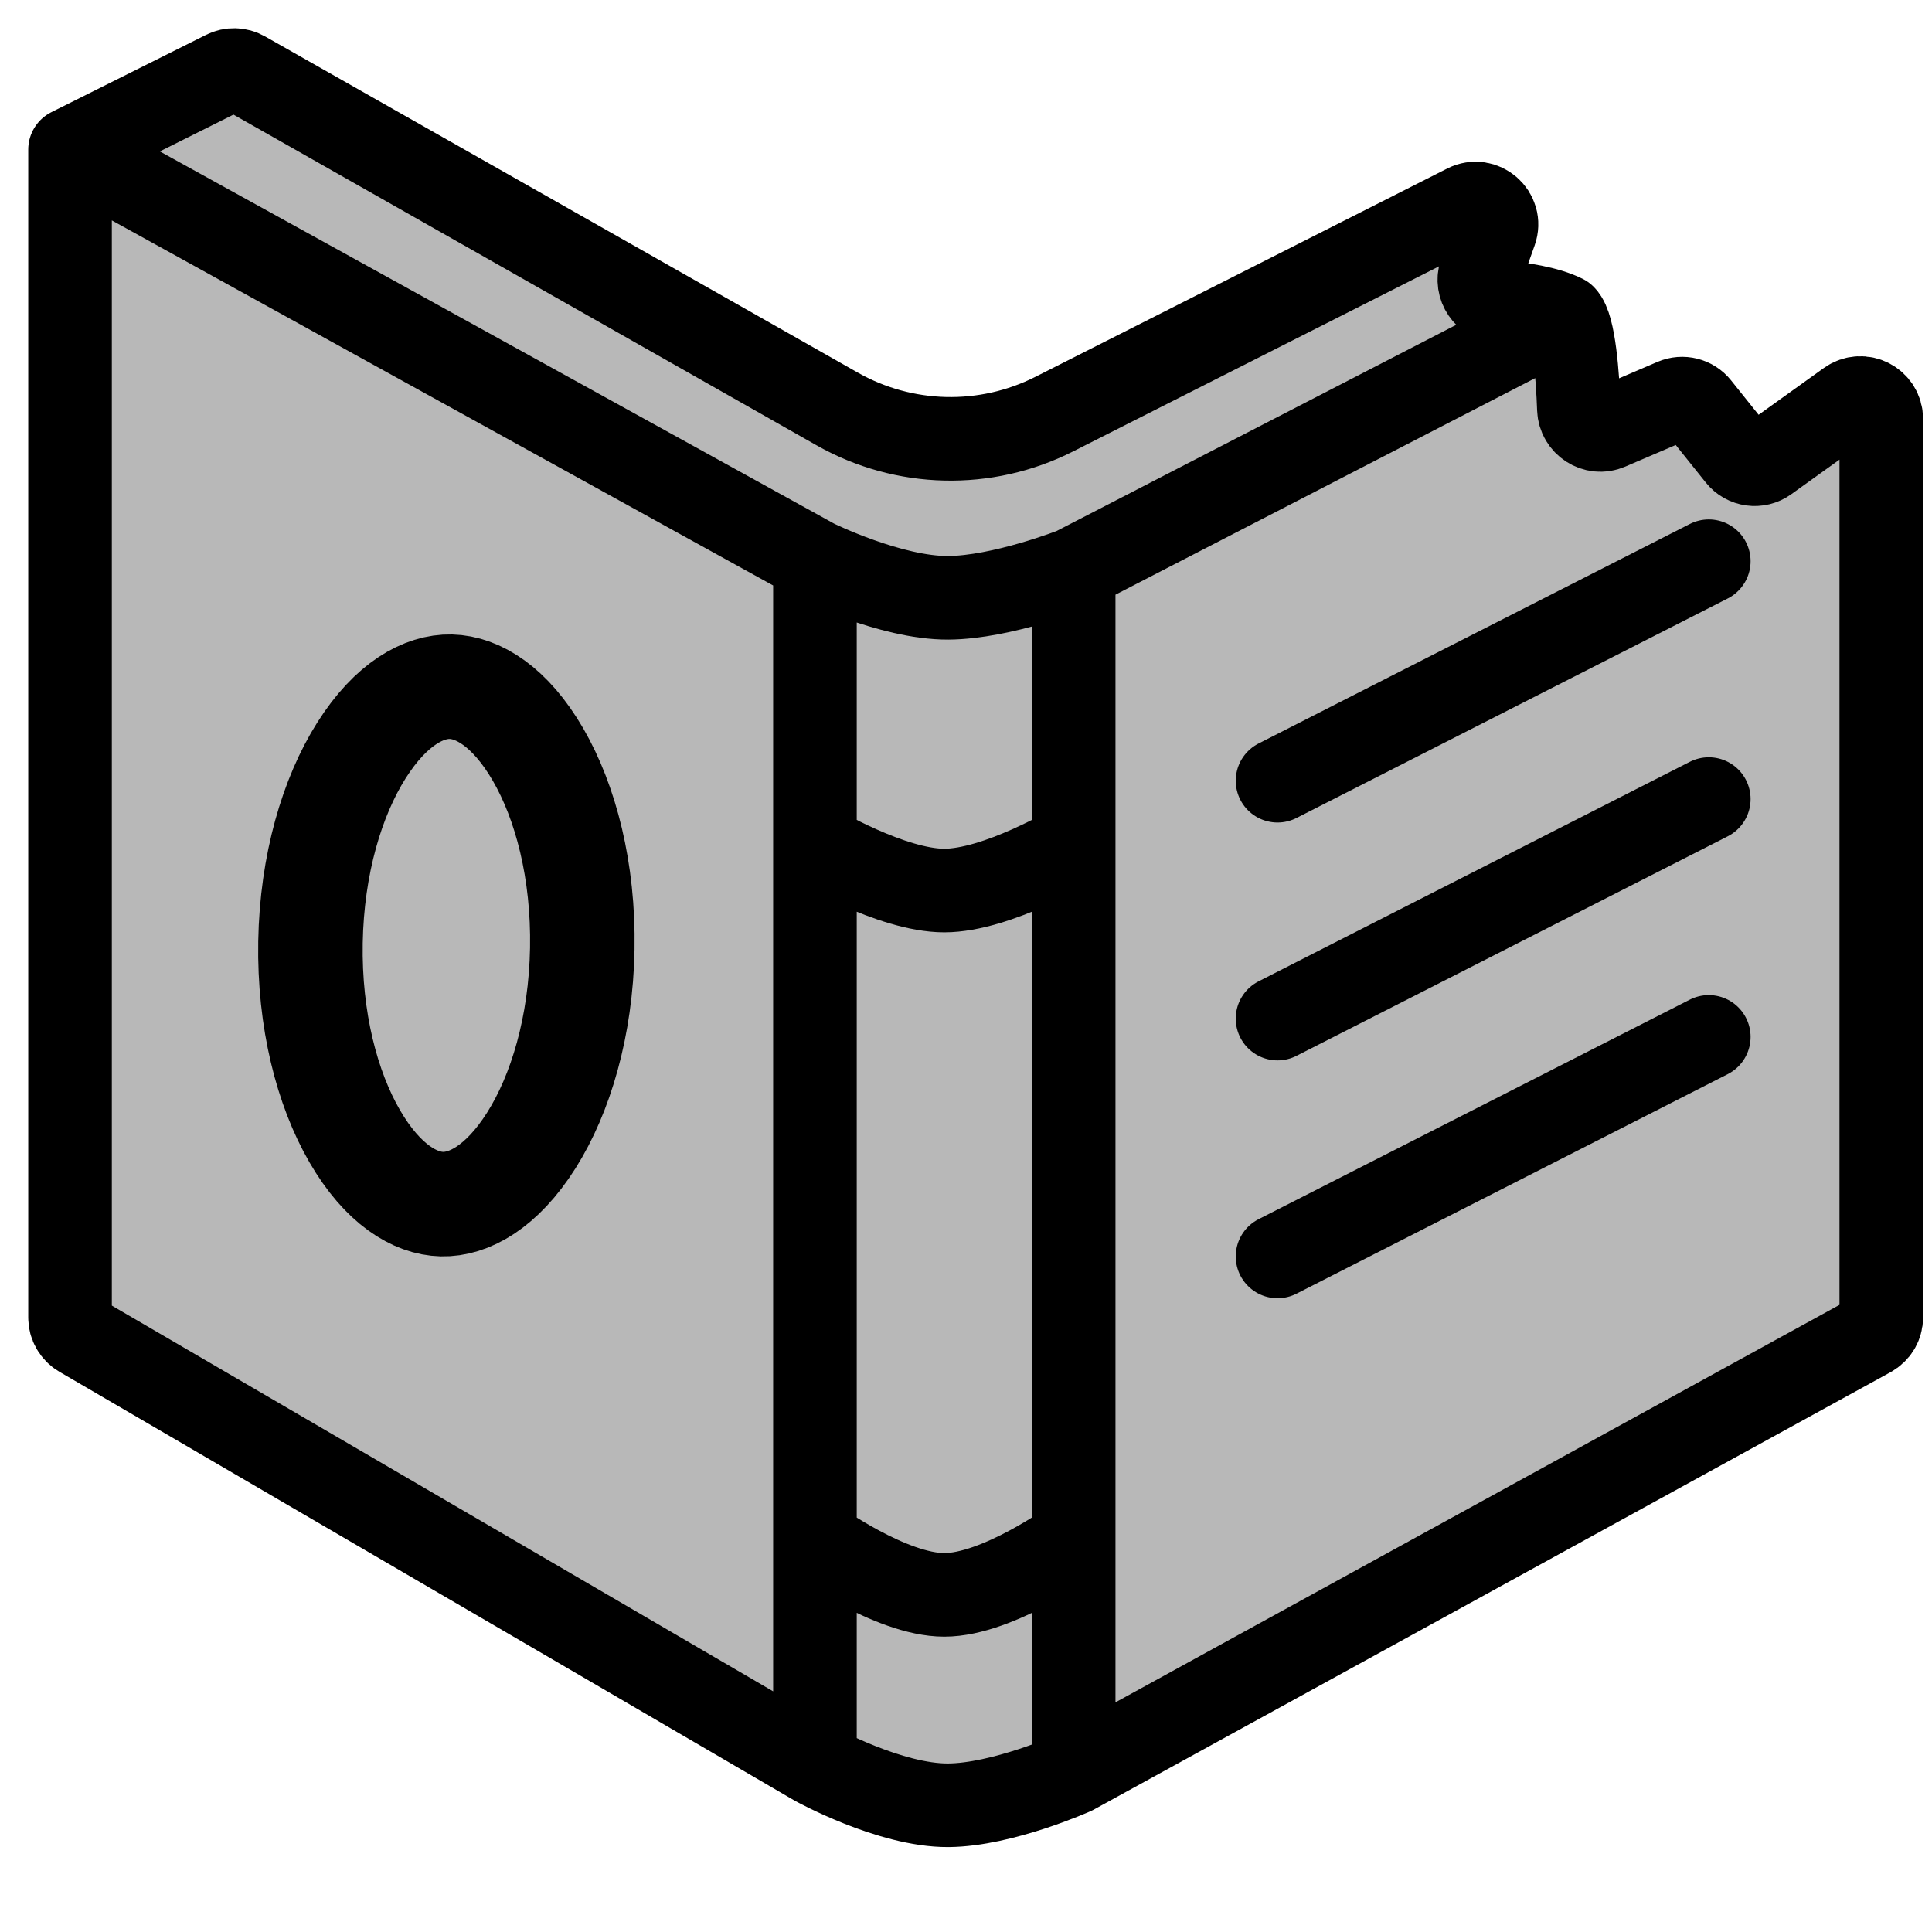
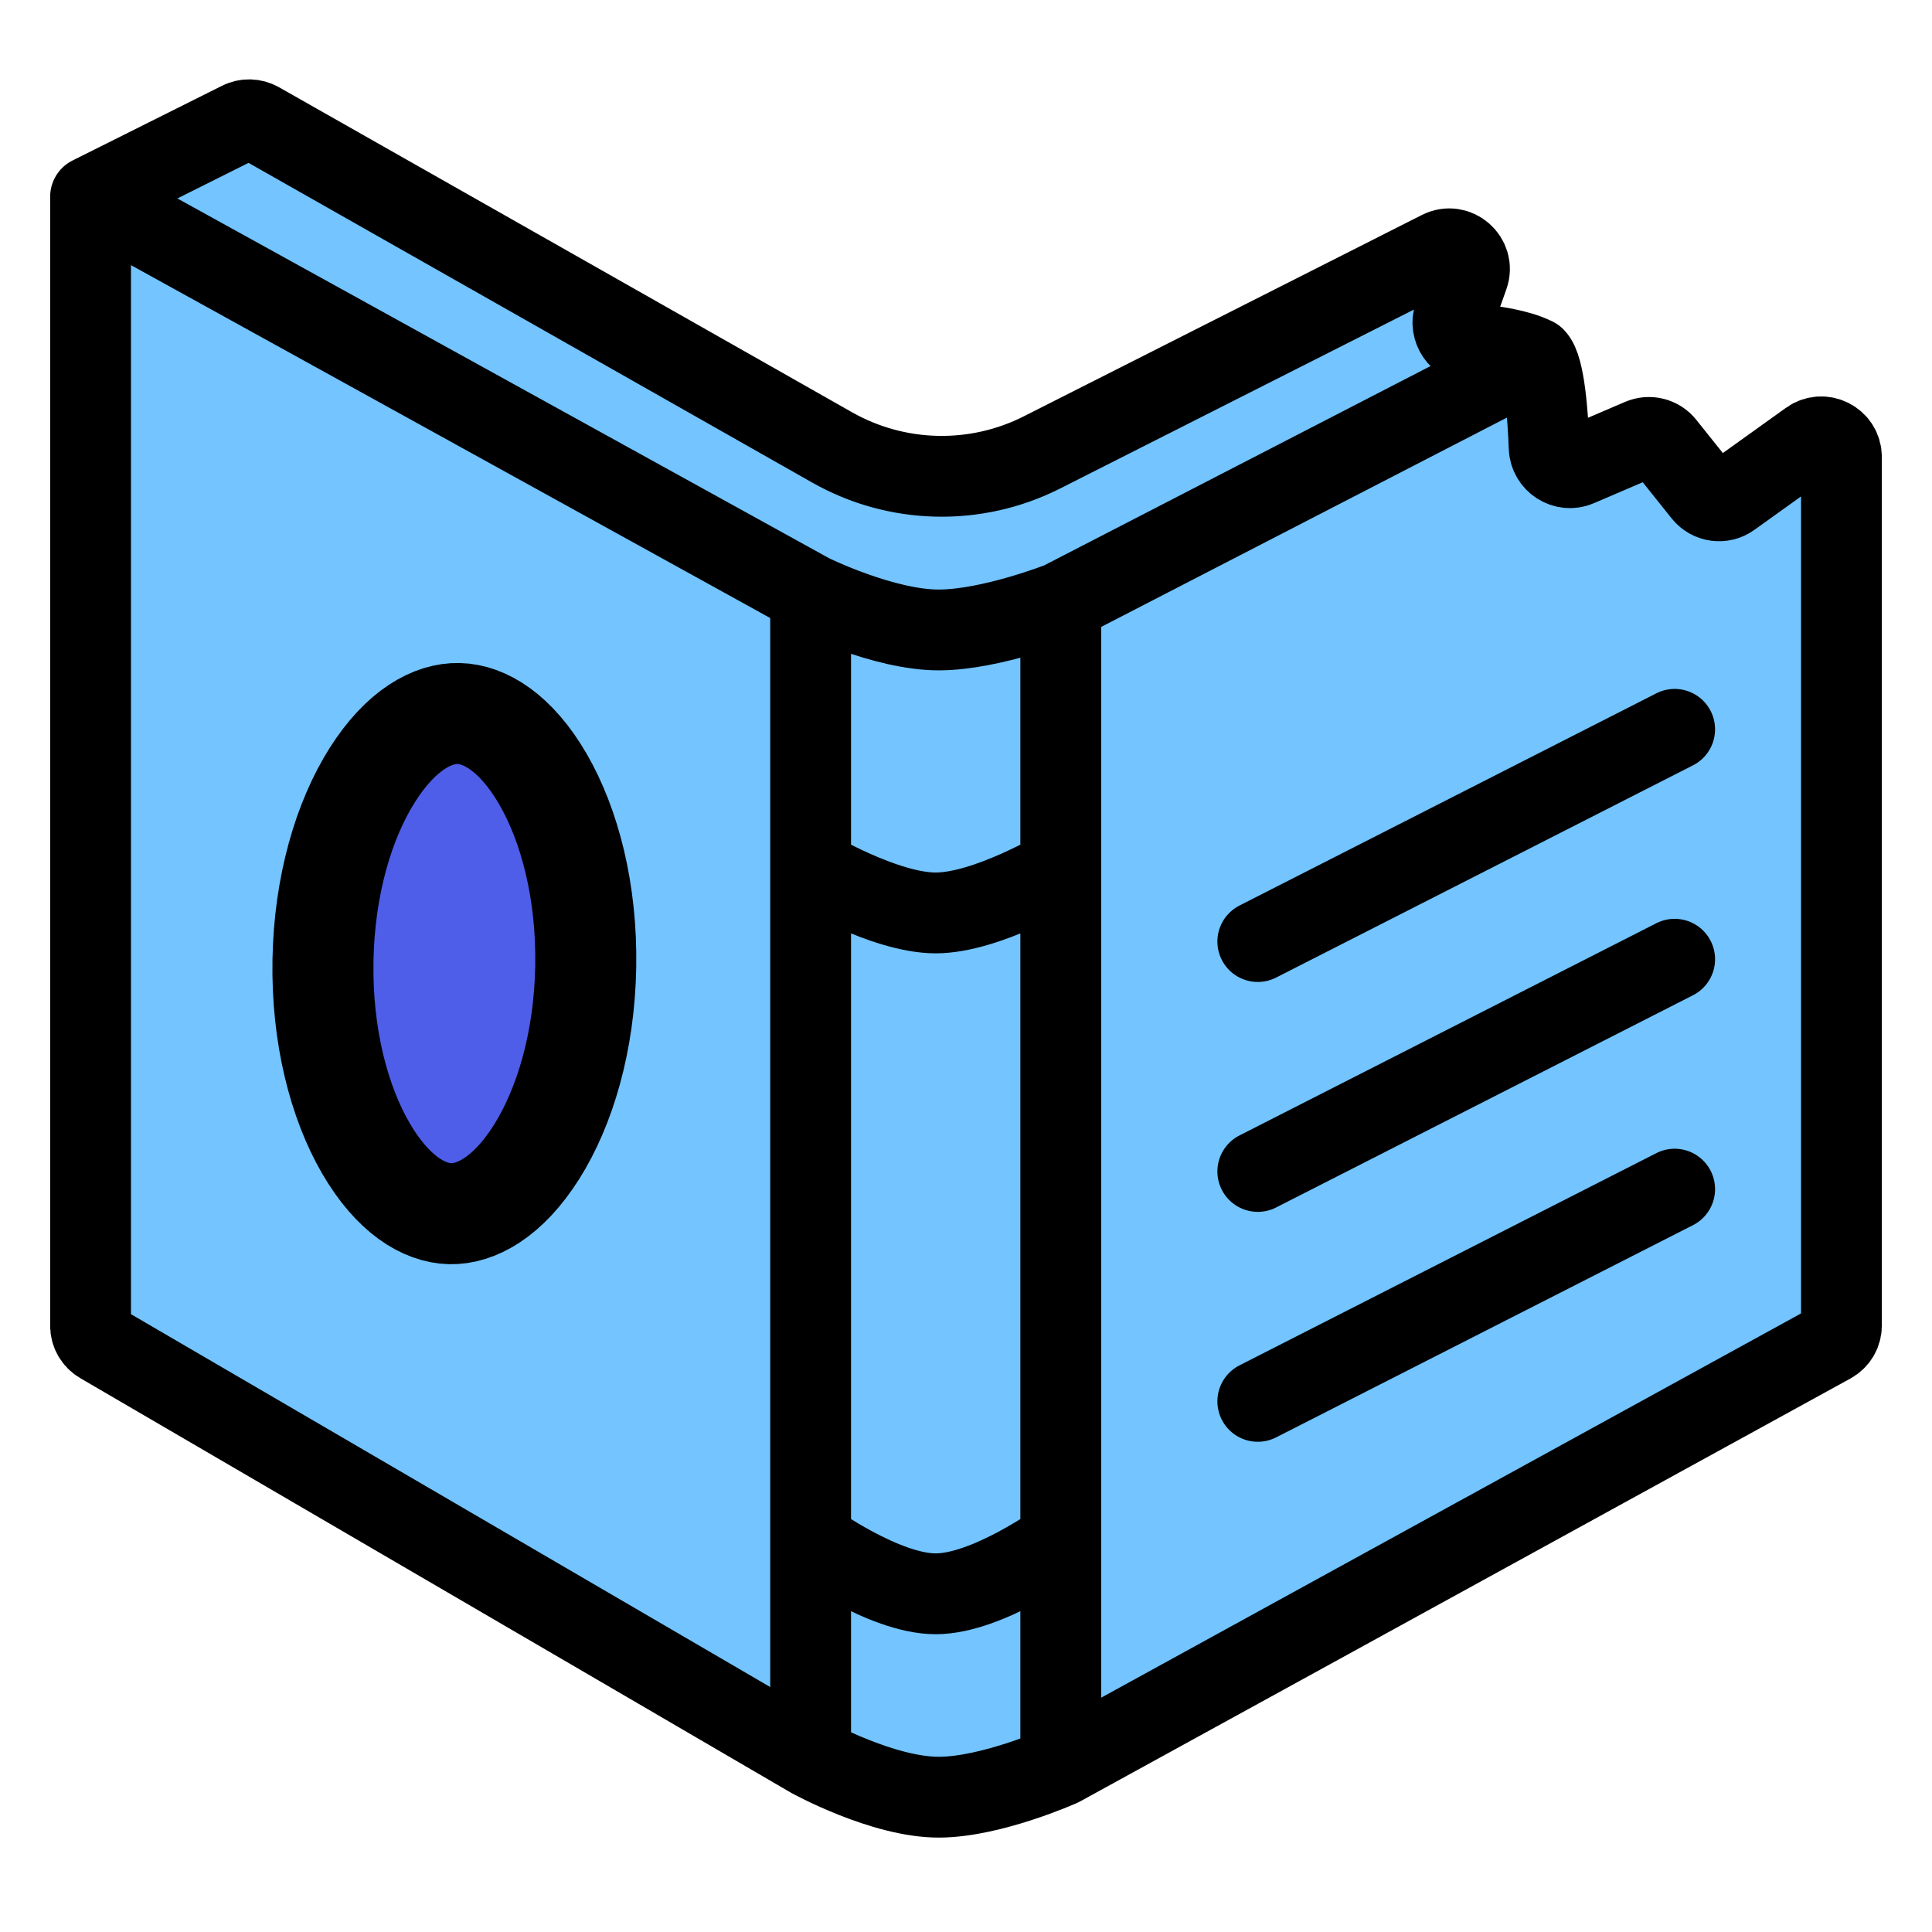
<svg xmlns="http://www.w3.org/2000/svg" width="64" height="64" viewBox="0 0 64 64" fill="none">
-   <path d="M2.32 43.647V4.955L7.445 2.393C7.651 2.289 7.895 2.296 8.096 2.41L27.73 13.546C29.948 14.804 32.649 14.869 34.925 13.718L48.567 6.818C49.125 6.536 49.742 7.079 49.532 7.668L49.046 9.036C48.885 9.487 49.219 9.967 49.696 10.008C50.371 10.066 51.245 10.194 51.81 10.476C52.144 10.81 52.262 12.443 52.303 13.551C52.322 14.048 52.834 14.382 53.291 14.186L55.45 13.261C55.736 13.138 56.069 13.222 56.263 13.465L57.586 15.118C57.816 15.406 58.231 15.463 58.53 15.248L61.224 13.316C61.683 12.988 62.32 13.315 62.32 13.879V43.639C62.32 43.892 62.183 44.12 61.961 44.242L35.567 58.732C35.567 58.732 33.205 59.79 31.411 59.802C29.483 59.814 26.996 58.438 26.996 58.438L2.664 44.245C2.451 44.121 2.32 43.893 2.32 43.647Z" fill="#B8B8B8" />
-   <path d="M2.32 4.955V43.647C2.32 43.893 2.451 44.121 2.664 44.245L26.996 58.438M2.32 4.955L26.996 18.577M2.32 4.955L7.445 2.393C7.651 2.289 7.895 2.296 8.096 2.41L27.73 13.546C29.948 14.804 32.649 14.869 34.925 13.718L48.567 6.818C49.125 6.536 49.742 7.079 49.532 7.668L49.046 9.036C48.885 9.487 49.219 9.967 49.696 10.008C50.371 10.066 51.245 10.194 51.81 10.476M26.996 18.577C26.996 18.577 29.503 19.814 31.411 19.803C33.188 19.793 35.567 18.856 35.567 18.856M26.996 18.577V27.985M26.996 58.438C26.996 58.438 29.483 59.814 31.411 59.802C33.205 59.79 35.567 58.732 35.567 58.732M26.996 58.438V51.014M35.567 18.856V27.985M35.567 18.856C35.567 18.856 45.467 13.748 51.81 10.476M35.567 58.732L61.961 44.242C62.183 44.12 62.32 43.892 62.32 43.639C62.32 41.067 62.32 26.727 62.32 13.879C62.32 13.315 61.683 12.988 61.224 13.316L58.53 15.248C58.231 15.463 57.816 15.406 57.586 15.118L56.263 13.465C56.069 13.222 55.736 13.138 55.45 13.261L53.291 14.186C52.834 14.382 52.322 14.048 52.303 13.551C52.262 12.443 52.144 10.81 51.81 10.476M35.567 58.732V51.014M26.996 27.985V51.014M26.996 27.985C26.996 27.985 29.532 29.5 31.281 29.5C33.03 29.5 35.567 27.985 35.567 27.985M35.567 27.985V51.014M26.996 51.014C26.996 51.014 29.5 52.832 31.281 52.832C33.062 52.832 35.567 51.014 35.567 51.014" stroke="black" stroke-width="2.769" stroke-linecap="round" />
-   <path d="M19.289 31.425C19.244 34.007 18.568 36.246 17.602 37.775C16.616 39.336 15.519 39.909 14.638 39.888C13.756 39.867 12.68 39.243 11.749 37.636C10.838 36.063 10.24 33.794 10.285 31.211C10.33 28.629 11.006 26.39 11.972 24.861C12.958 23.3 14.055 22.727 14.937 22.748C15.818 22.769 16.895 23.394 17.825 25C18.737 26.574 19.334 28.843 19.289 31.425Z" fill="#B8B8B8" stroke="black" stroke-width="3.462" />
-   <path d="M42.32 25.863L56.606 18.591" stroke="black" stroke-width="2.769" stroke-linecap="round" />
-   <path d="M42.32 33.742L56.606 26.47" stroke="black" stroke-width="2.769" stroke-linecap="round" />
-   <path d="M42.32 41.621L56.606 34.348" stroke="black" stroke-width="2.769" stroke-linecap="round" />
+   <path d="M3 43.917V6.515L7.954 4.038C8.153 3.938 8.389 3.945 8.583 4.055L27.563 14.82C29.707 16.036 32.318 16.099 34.518 14.986L47.706 8.316C48.245 8.044 48.841 8.569 48.638 9.138L48.168 10.46C48.013 10.896 48.336 11.36 48.797 11.4C49.449 11.456 50.294 11.579 50.84 11.852C51.163 12.175 51.277 13.753 51.317 14.825C51.334 15.305 51.83 15.628 52.271 15.439L54.359 14.544C54.635 14.426 54.957 14.506 55.145 14.741L56.423 16.34C56.646 16.617 57.047 16.673 57.336 16.465L59.941 14.598C60.384 14.28 61 14.597 61 15.141V43.91C61 44.154 60.867 44.375 60.653 44.492L35.139 58.5C35.139 58.5 32.855 59.523 31.121 59.534C29.258 59.546 26.853 58.216 26.853 58.216L3.332 44.496C3.126 44.376 3 44.156 3 43.917Z" fill="#73C4FF" />
+   <path d="M3 6.515V43.917C3 44.156 3.126 44.376 3.332 44.496L26.853 58.216M3 6.515L26.853 19.683M3 6.515L7.954 4.038C8.153 3.938 8.389 3.945 8.583 4.055L27.563 14.82C29.707 16.036 32.318 16.099 34.518 14.986L47.706 8.316C48.245 8.044 48.841 8.569 48.638 9.138L48.168 10.46C48.013 10.896 48.336 11.36 48.797 11.4C49.449 11.456 50.294 11.579 50.84 11.852M26.853 19.683C26.853 19.683 29.277 20.879 31.121 20.868C32.839 20.858 35.139 19.952 35.139 19.952M26.853 19.683V28.777M26.853 58.216C26.853 58.216 29.258 59.546 31.121 59.534C32.855 59.523 35.139 58.5 35.139 58.5M26.853 58.216V51.039M35.139 19.952V28.777M35.139 19.952C35.139 19.952 44.708 15.015 50.84 11.852M35.139 58.5L60.653 44.492C60.867 44.375 61 44.154 61 43.91C61 41.423 61 27.561 61 15.141C61 14.597 60.384 14.28 59.941 14.598L57.336 16.465C57.047 16.673 56.646 16.617 56.423 16.34L55.145 14.741C54.957 14.506 54.635 14.426 54.359 14.544L52.271 15.439C51.83 15.628 51.334 15.305 51.317 14.825C51.277 13.753 51.163 12.175 50.84 11.852M35.139 58.5V51.039M26.853 28.777V51.039M26.853 28.777C26.853 28.777 29.305 30.242 30.996 30.242C32.686 30.242 35.139 28.777 35.139 28.777M35.139 28.777V51.039M26.853 51.039C26.853 51.039 29.274 52.797 30.996 52.797C32.717 52.797 35.139 51.039 35.139 51.039" stroke="black" stroke-width="2.677" stroke-linecap="round" />
+   <path d="M15.196 23.636C16.048 23.656 17.089 24.26 17.988 25.813C18.869 27.334 19.447 29.528 19.403 32.024C19.36 34.52 18.706 36.684 17.773 38.163C16.82 39.671 15.759 40.225 14.907 40.205C14.054 40.184 13.014 39.581 12.114 38.028C11.233 36.507 10.655 34.313 10.699 31.817C10.742 29.321 11.396 27.157 12.33 25.679C13.283 24.17 14.343 23.616 15.196 23.636Z" fill="#4E5EE8" stroke="black" stroke-width="3.346" />
+   <path d="M41.666 31.19L55.475 24.16" stroke="black" stroke-width="2.677" stroke-linecap="round" />
+   <path d="M41.666 38.806L55.475 31.776" stroke="black" stroke-width="2.677" stroke-linecap="round" />
+   <path d="M41.666 46.422L55.475 39.392" stroke="black" stroke-width="2.677" stroke-linecap="round" />
</svg>
